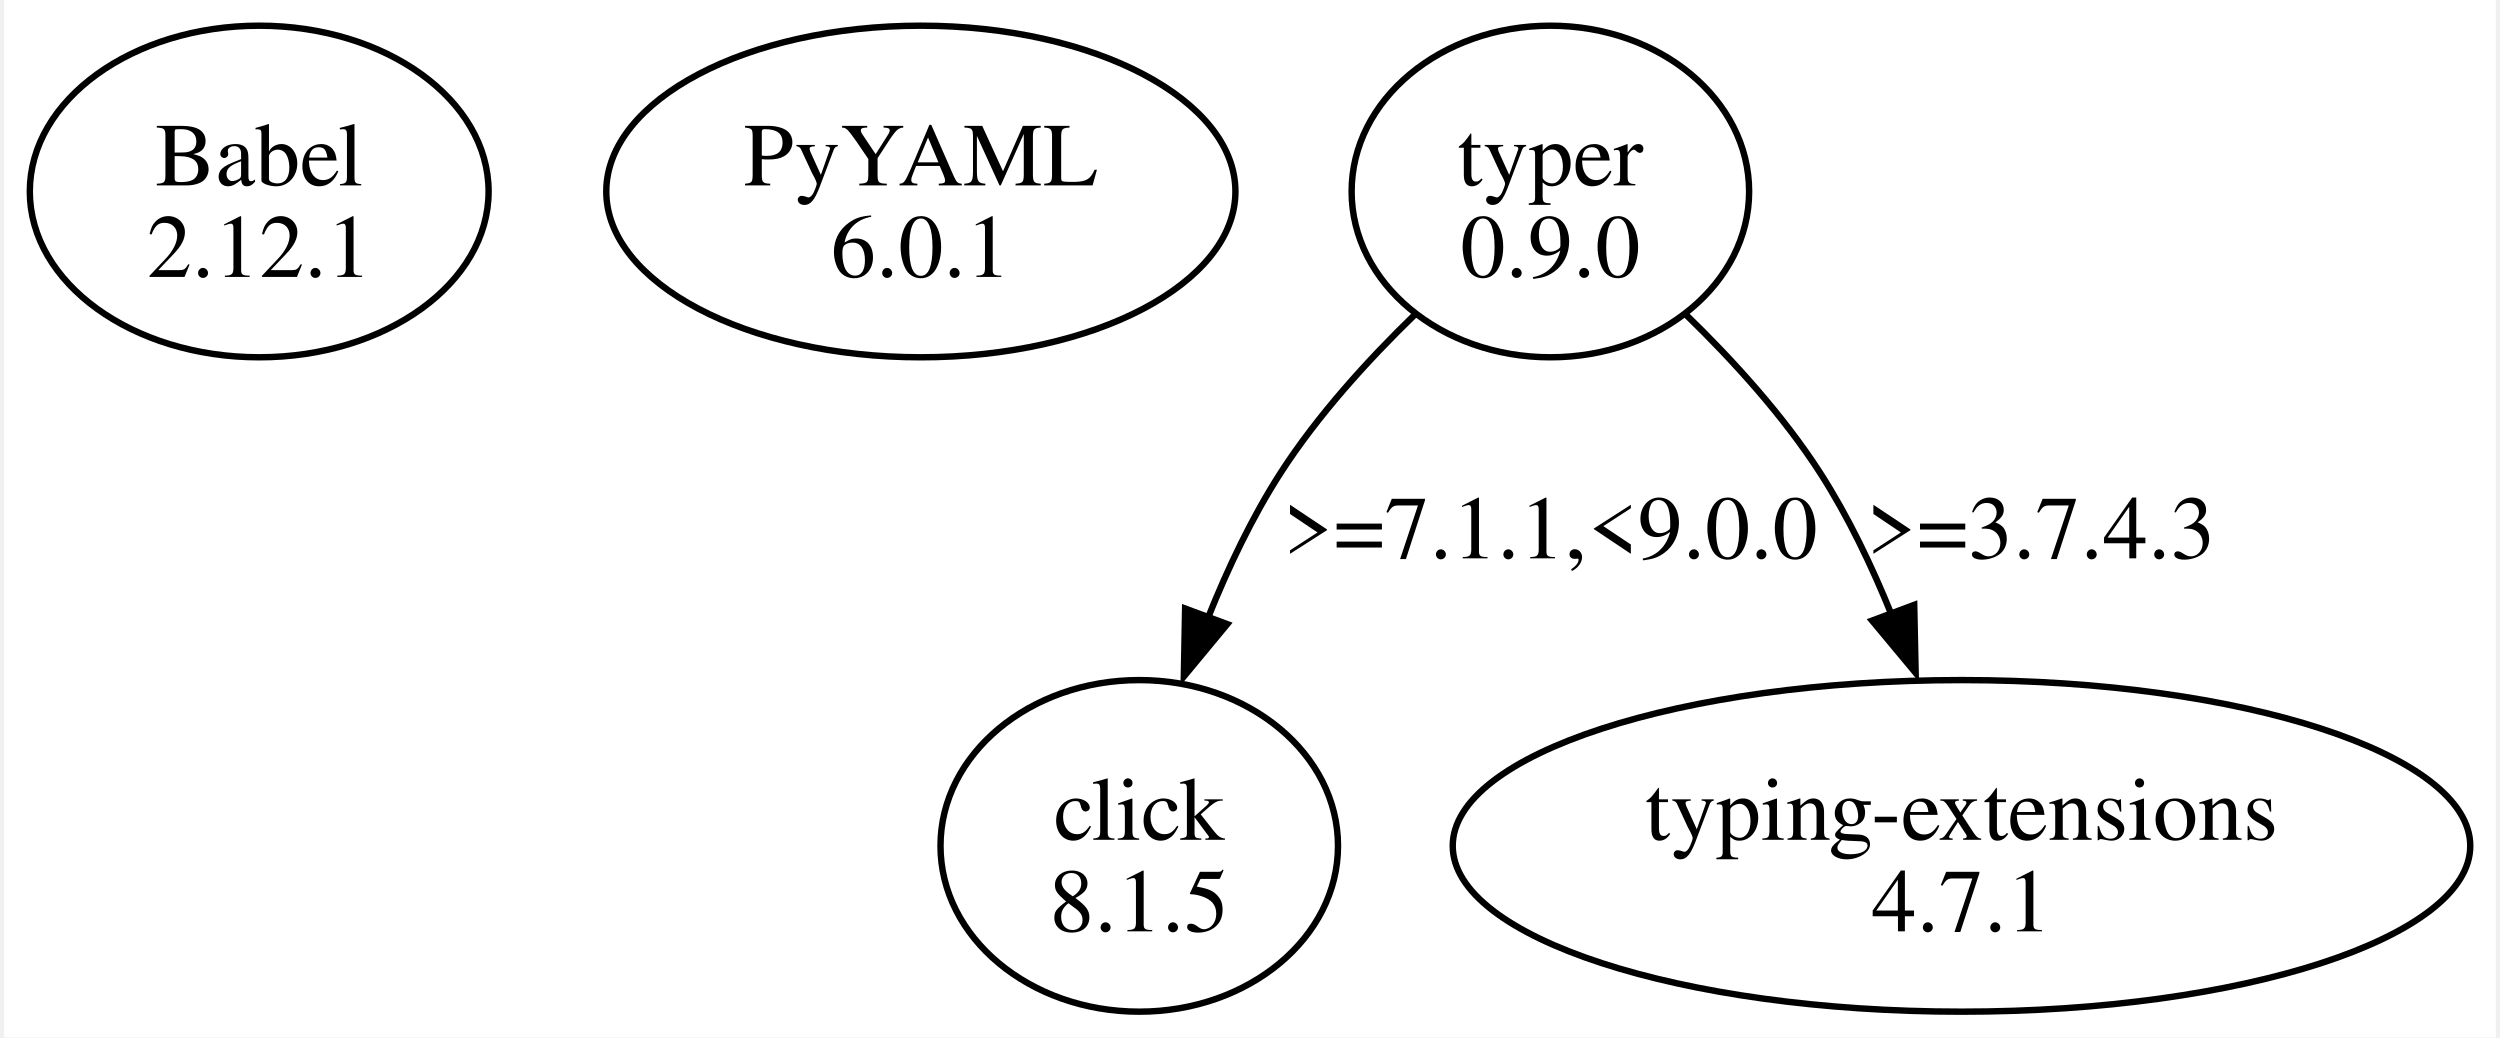
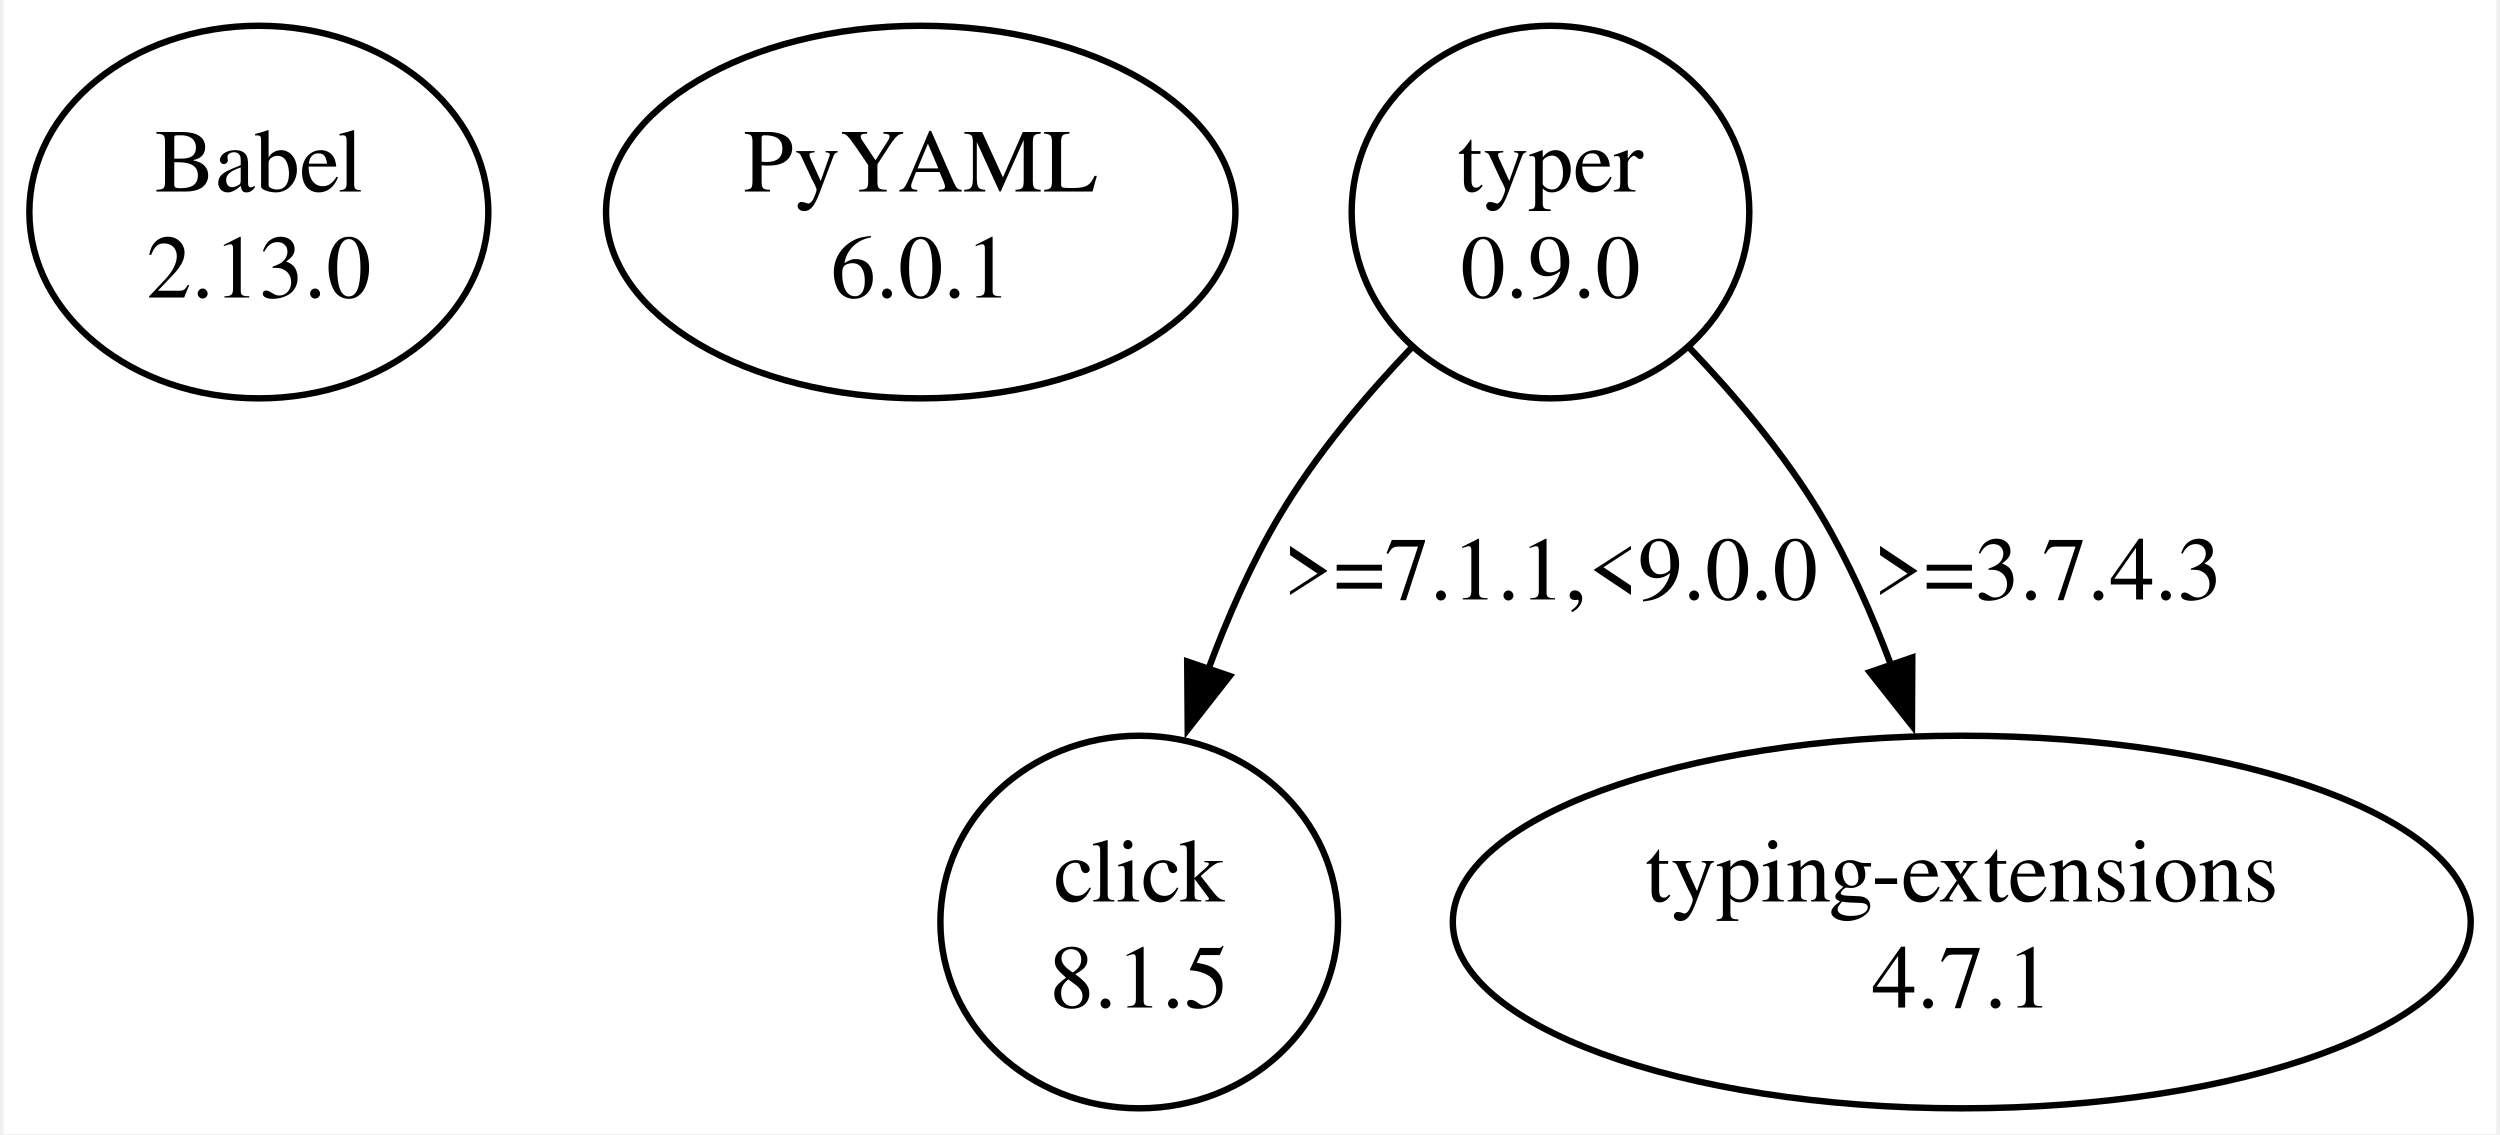
- <svg xmlns="http://www.w3.org/2000/svg" width="388pt" height="161pt" viewBox="0.00 0.00 387.90 161.49">
-   <g id="graph0" class="graph" transform="scale(1 1) rotate(0) translate(4 157.49)">
-     <polygon fill="white" stroke="none" points="-4,4 -4,-157.49 383.9,-157.49 383.9,4 -4,4" />
+ <svg xmlns="http://www.w3.org/2000/svg" width="388pt" height="176pt" viewBox="0.00 0.00 387.90 176.47">
+   <g id="graph0" class="graph" transform="scale(1 1) rotate(0) translate(4 172.47)">
+     <polygon fill="white" stroke="none" points="-4,4 -4,-172.47 383.9,-172.47 383.9,4 -4,4" />
    <g id="node1" class="node">
-       <ellipse fill="none" stroke="black" cx="35.71" cy="-127.68" rx="35.71" ry="25.81" />
-       <text text-anchor="middle" x="35.71" y="-128.63" font-family="Times,serif" font-size="14.00">Babel</text>
-       <text text-anchor="middle" x="35.71" y="-114.38" font-family="Times,serif" font-size="14.00">2.12.1</text>
+       <ellipse fill="none" stroke="black" cx="35.71" cy="-139.47" rx="35.71" ry="28.99" />
+       <text text-anchor="middle" x="35.71" y="-142.67" font-family="Times,serif" font-size="14.00">Babel</text>
+       <text text-anchor="middle" x="35.71" y="-126.17" font-family="Times,serif" font-size="14.00">2.13.0</text>
    </g>
    <g id="node2" class="node">
-       <ellipse fill="none" stroke="black" cx="138.71" cy="-127.68" rx="48.97" ry="25.81" />
-       <text text-anchor="middle" x="138.71" y="-128.63" font-family="Times,serif" font-size="14.00">PyYAML</text>
-       <text text-anchor="middle" x="138.71" y="-114.38" font-family="Times,serif" font-size="14.00">6.0.1</text>
+       <ellipse fill="none" stroke="black" cx="138.71" cy="-139.47" rx="48.97" ry="28.99" />
+       <text text-anchor="middle" x="138.71" y="-142.67" font-family="Times,serif" font-size="14.00">PyYAML</text>
+       <text text-anchor="middle" x="138.71" y="-126.17" font-family="Times,serif" font-size="14.00">6.0.1</text>
    </g>
    <g id="node3" class="node">
-       <ellipse fill="none" stroke="black" cx="236.71" cy="-127.68" rx="30.94" ry="25.81" />
-       <text text-anchor="middle" x="236.71" y="-128.63" font-family="Times,serif" font-size="14.00">typer</text>
-       <text text-anchor="middle" x="236.71" y="-114.38" font-family="Times,serif" font-size="14.00">0.9.0</text>
+       <ellipse fill="none" stroke="black" cx="236.71" cy="-139.47" rx="30.94" ry="28.99" />
+       <text text-anchor="middle" x="236.71" y="-142.67" font-family="Times,serif" font-size="14.00">typer</text>
+       <text text-anchor="middle" x="236.71" y="-126.17" font-family="Times,serif" font-size="14.00">0.9.0</text>
    </g>
    <g id="node4" class="node">
-       <ellipse fill="none" stroke="black" cx="172.71" cy="-25.81" rx="30.94" ry="25.81" />
-       <text text-anchor="middle" x="172.71" y="-26.76" font-family="Times,serif" font-size="14.00">click</text>
-       <text text-anchor="middle" x="172.71" y="-12.51" font-family="Times,serif" font-size="14.00">8.1.5</text>
+       <ellipse fill="none" stroke="black" cx="172.71" cy="-28.99" rx="30.94" ry="28.99" />
+       <text text-anchor="middle" x="172.71" y="-32.19" font-family="Times,serif" font-size="14.00">click</text>
+       <text text-anchor="middle" x="172.71" y="-15.69" font-family="Times,serif" font-size="14.00">8.1.5</text>
    </g>
    <g id="edge1" class="edge">
-       <path fill="none" stroke="black" d="M215.64,-108.54C208.29,-101.41 200.46,-92.8 194.71,-83.87 190.28,-76.99 186.53,-69.09 183.45,-61.41" />
-       <polygon fill="black" stroke="black" points="186.41,-60.33 179.65,-52.17 179.85,-62.76 186.41,-60.33" />
-       <text text-anchor="middle" x="236.71" y="-70.57" font-family="Times,serif" font-size="14.00">&gt;=7.1.1,&lt;9.0.0</text>
+       <path fill="none" stroke="black" d="M215.11,-118.39C207.88,-110.81 200.26,-101.76 194.71,-92.48 190.23,-85 186.48,-76.47 183.41,-68.17" />
+       <polygon fill="black" stroke="black" points="186.8,-67.27 180.26,-58.93 180.18,-69.53 186.8,-67.27" />
+       <text text-anchor="middle" x="236.71" y="-79.18" font-family="Times,serif" font-size="14.00">&gt;=7.1.1,&lt;9.0.0</text>
    </g>
    <g id="node5" class="node">
-       <ellipse fill="none" stroke="black" cx="300.71" cy="-25.81" rx="79.2" ry="25.81" />
-       <text text-anchor="middle" x="300.71" y="-26.76" font-family="Times,serif" font-size="14.00">typing-extensions</text>
-       <text text-anchor="middle" x="300.71" y="-12.51" font-family="Times,serif" font-size="14.00">4.7.1</text>
+       <ellipse fill="none" stroke="black" cx="300.71" cy="-28.99" rx="79.2" ry="28.99" />
+       <text text-anchor="middle" x="300.71" y="-32.19" font-family="Times,serif" font-size="14.00">typing-extensions</text>
+       <text text-anchor="middle" x="300.71" y="-15.69" font-family="Times,serif" font-size="14.00">4.7.1</text>
    </g>
    <g id="edge2" class="edge">
-       <path fill="none" stroke="black" d="M257.78,-108.54C265.13,-101.41 272.96,-92.8 278.71,-83.87 283.05,-77.12 286.75,-69.38 289.81,-61.82" />
-       <polygon fill="black" stroke="black" points="293.35,-63.33 293.57,-52.74 286.79,-60.88 293.35,-63.33" />
-       <text text-anchor="middle" x="313.08" y="-70.57" font-family="Times,serif" font-size="14.00">&gt;=3.7.4.3</text>
+       <path fill="none" stroke="black" d="M258.3,-118.39C265.53,-110.81 273.16,-101.76 278.71,-92.48 283.05,-85.22 286.72,-76.97 289.73,-68.91" />
+       <polygon fill="black" stroke="black" points="293.01,-70.15 292.96,-59.56 286.39,-67.87 293.01,-70.15" />
+       <text text-anchor="middle" x="314.08" y="-79.18" font-family="Times,serif" font-size="14.00">&gt;=3.7.4.3</text>
    </g>
  </g>
</svg>
